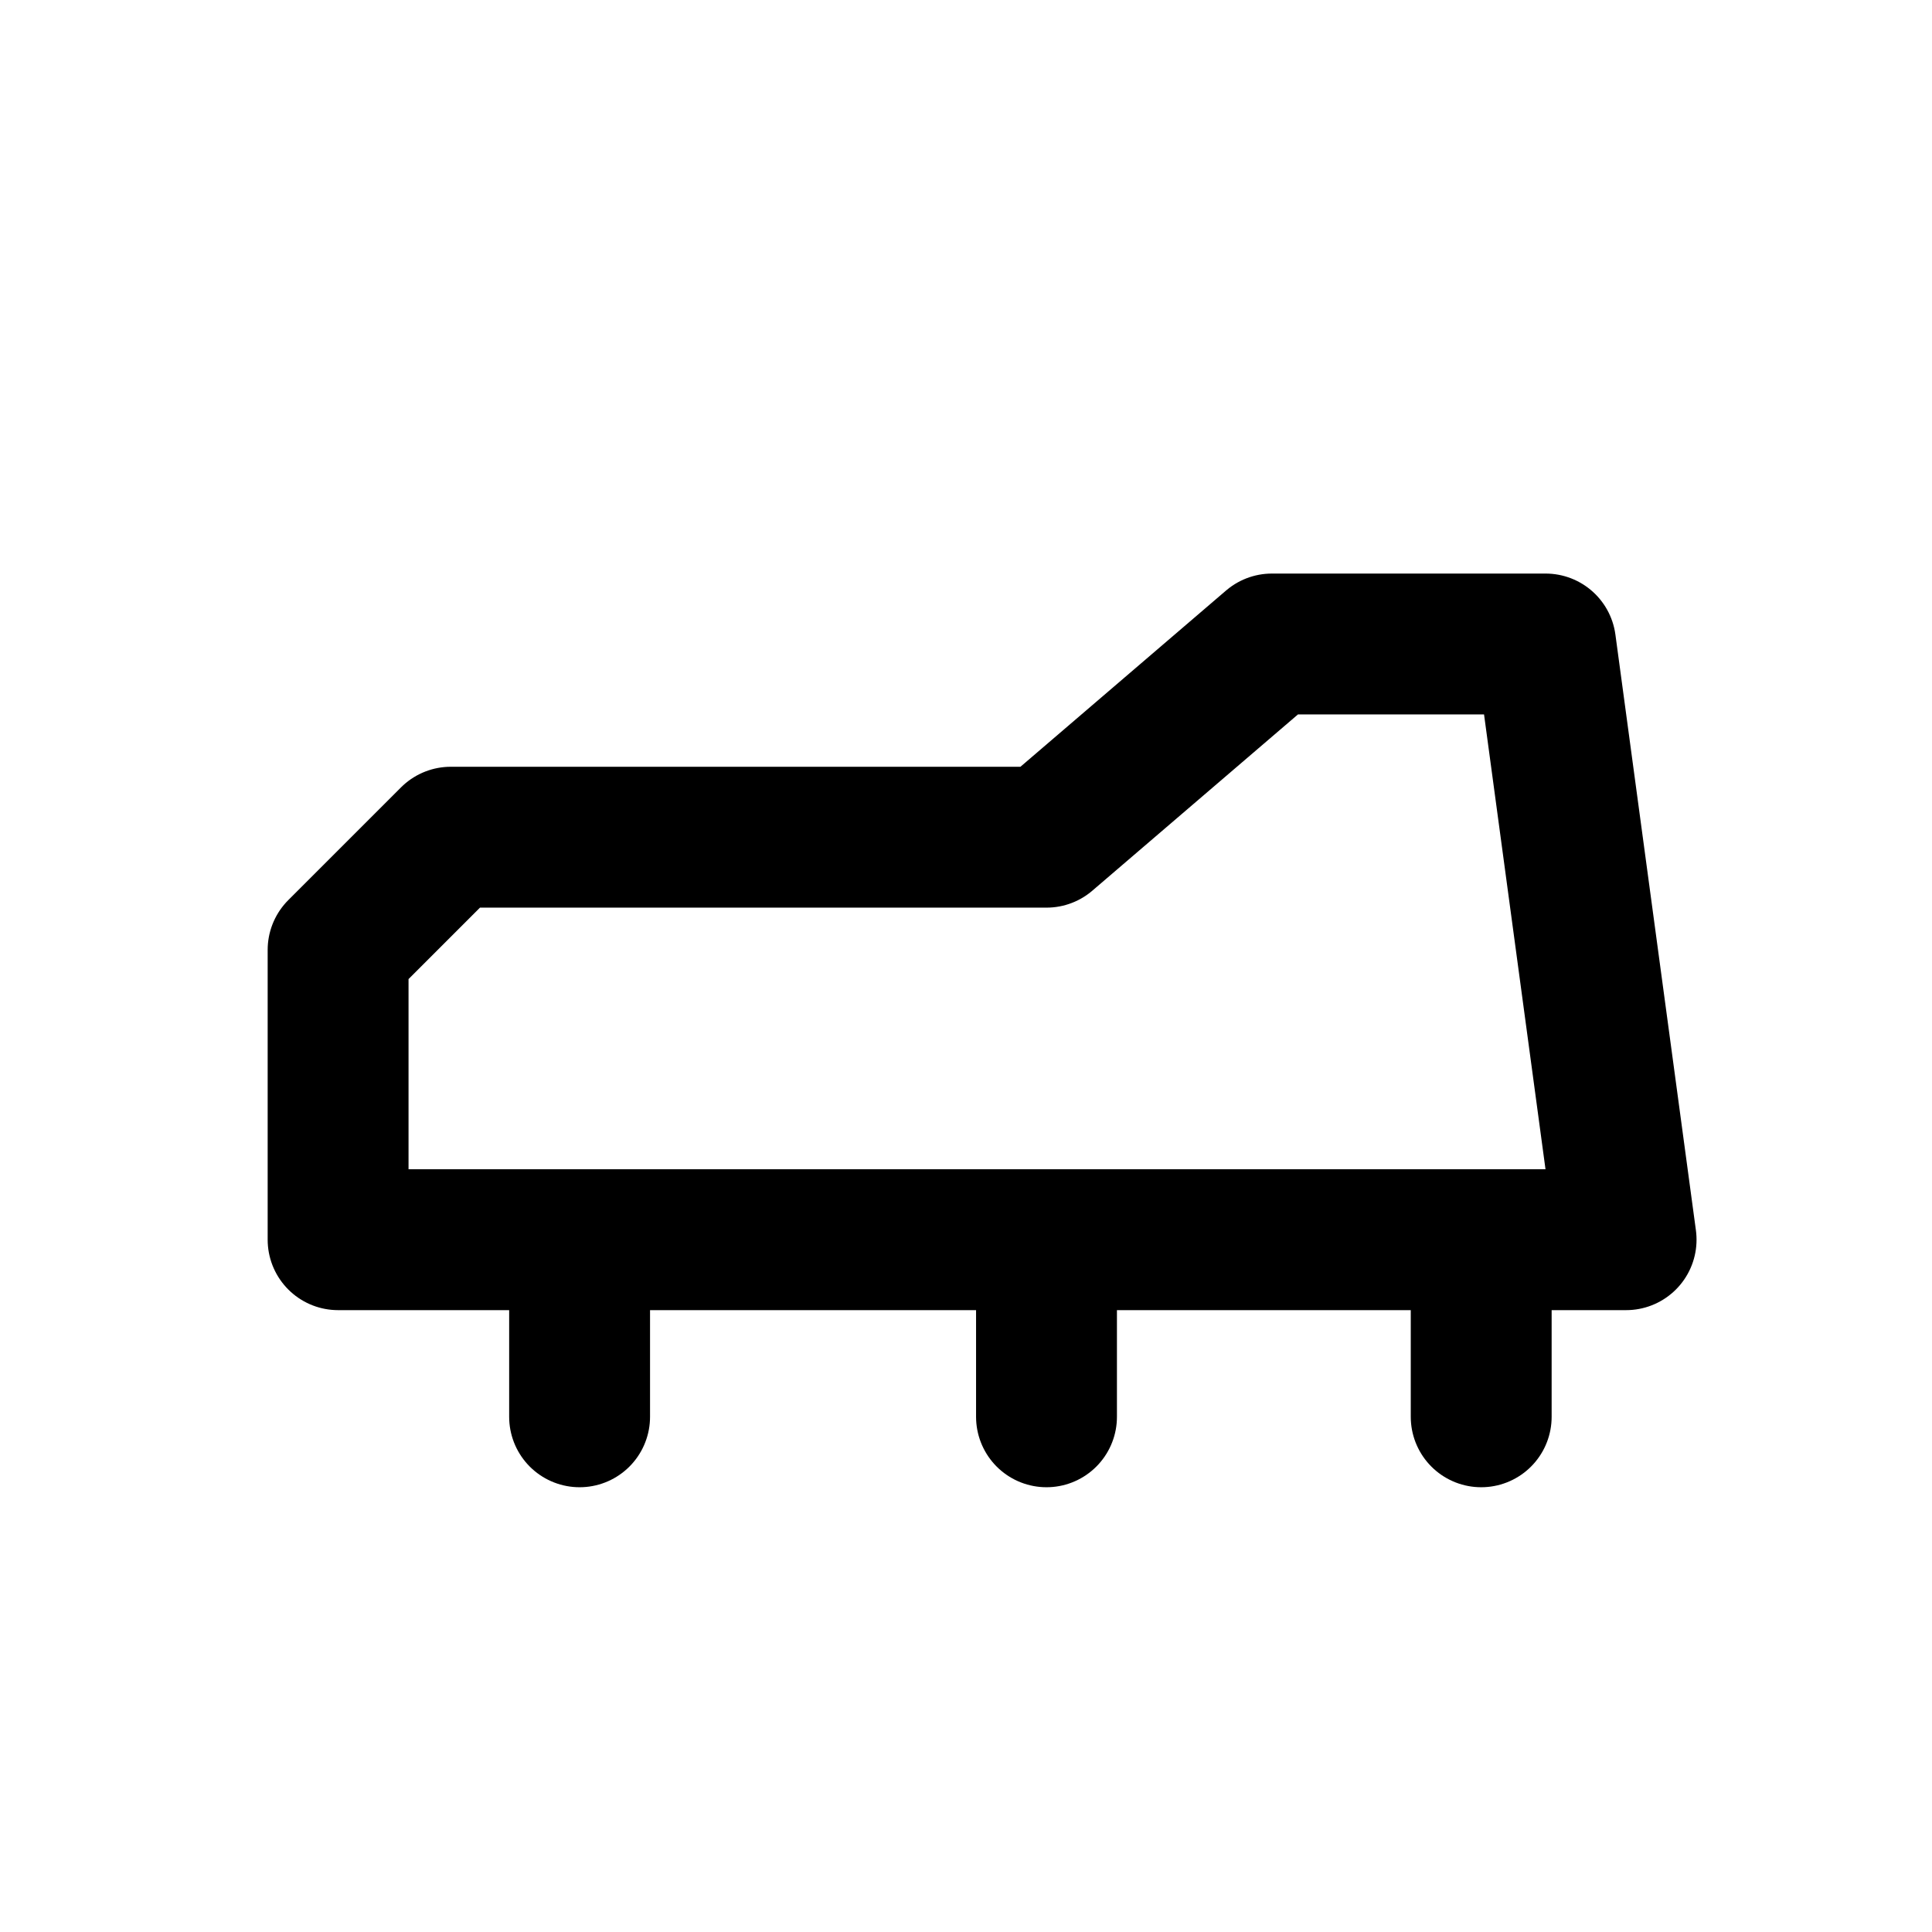
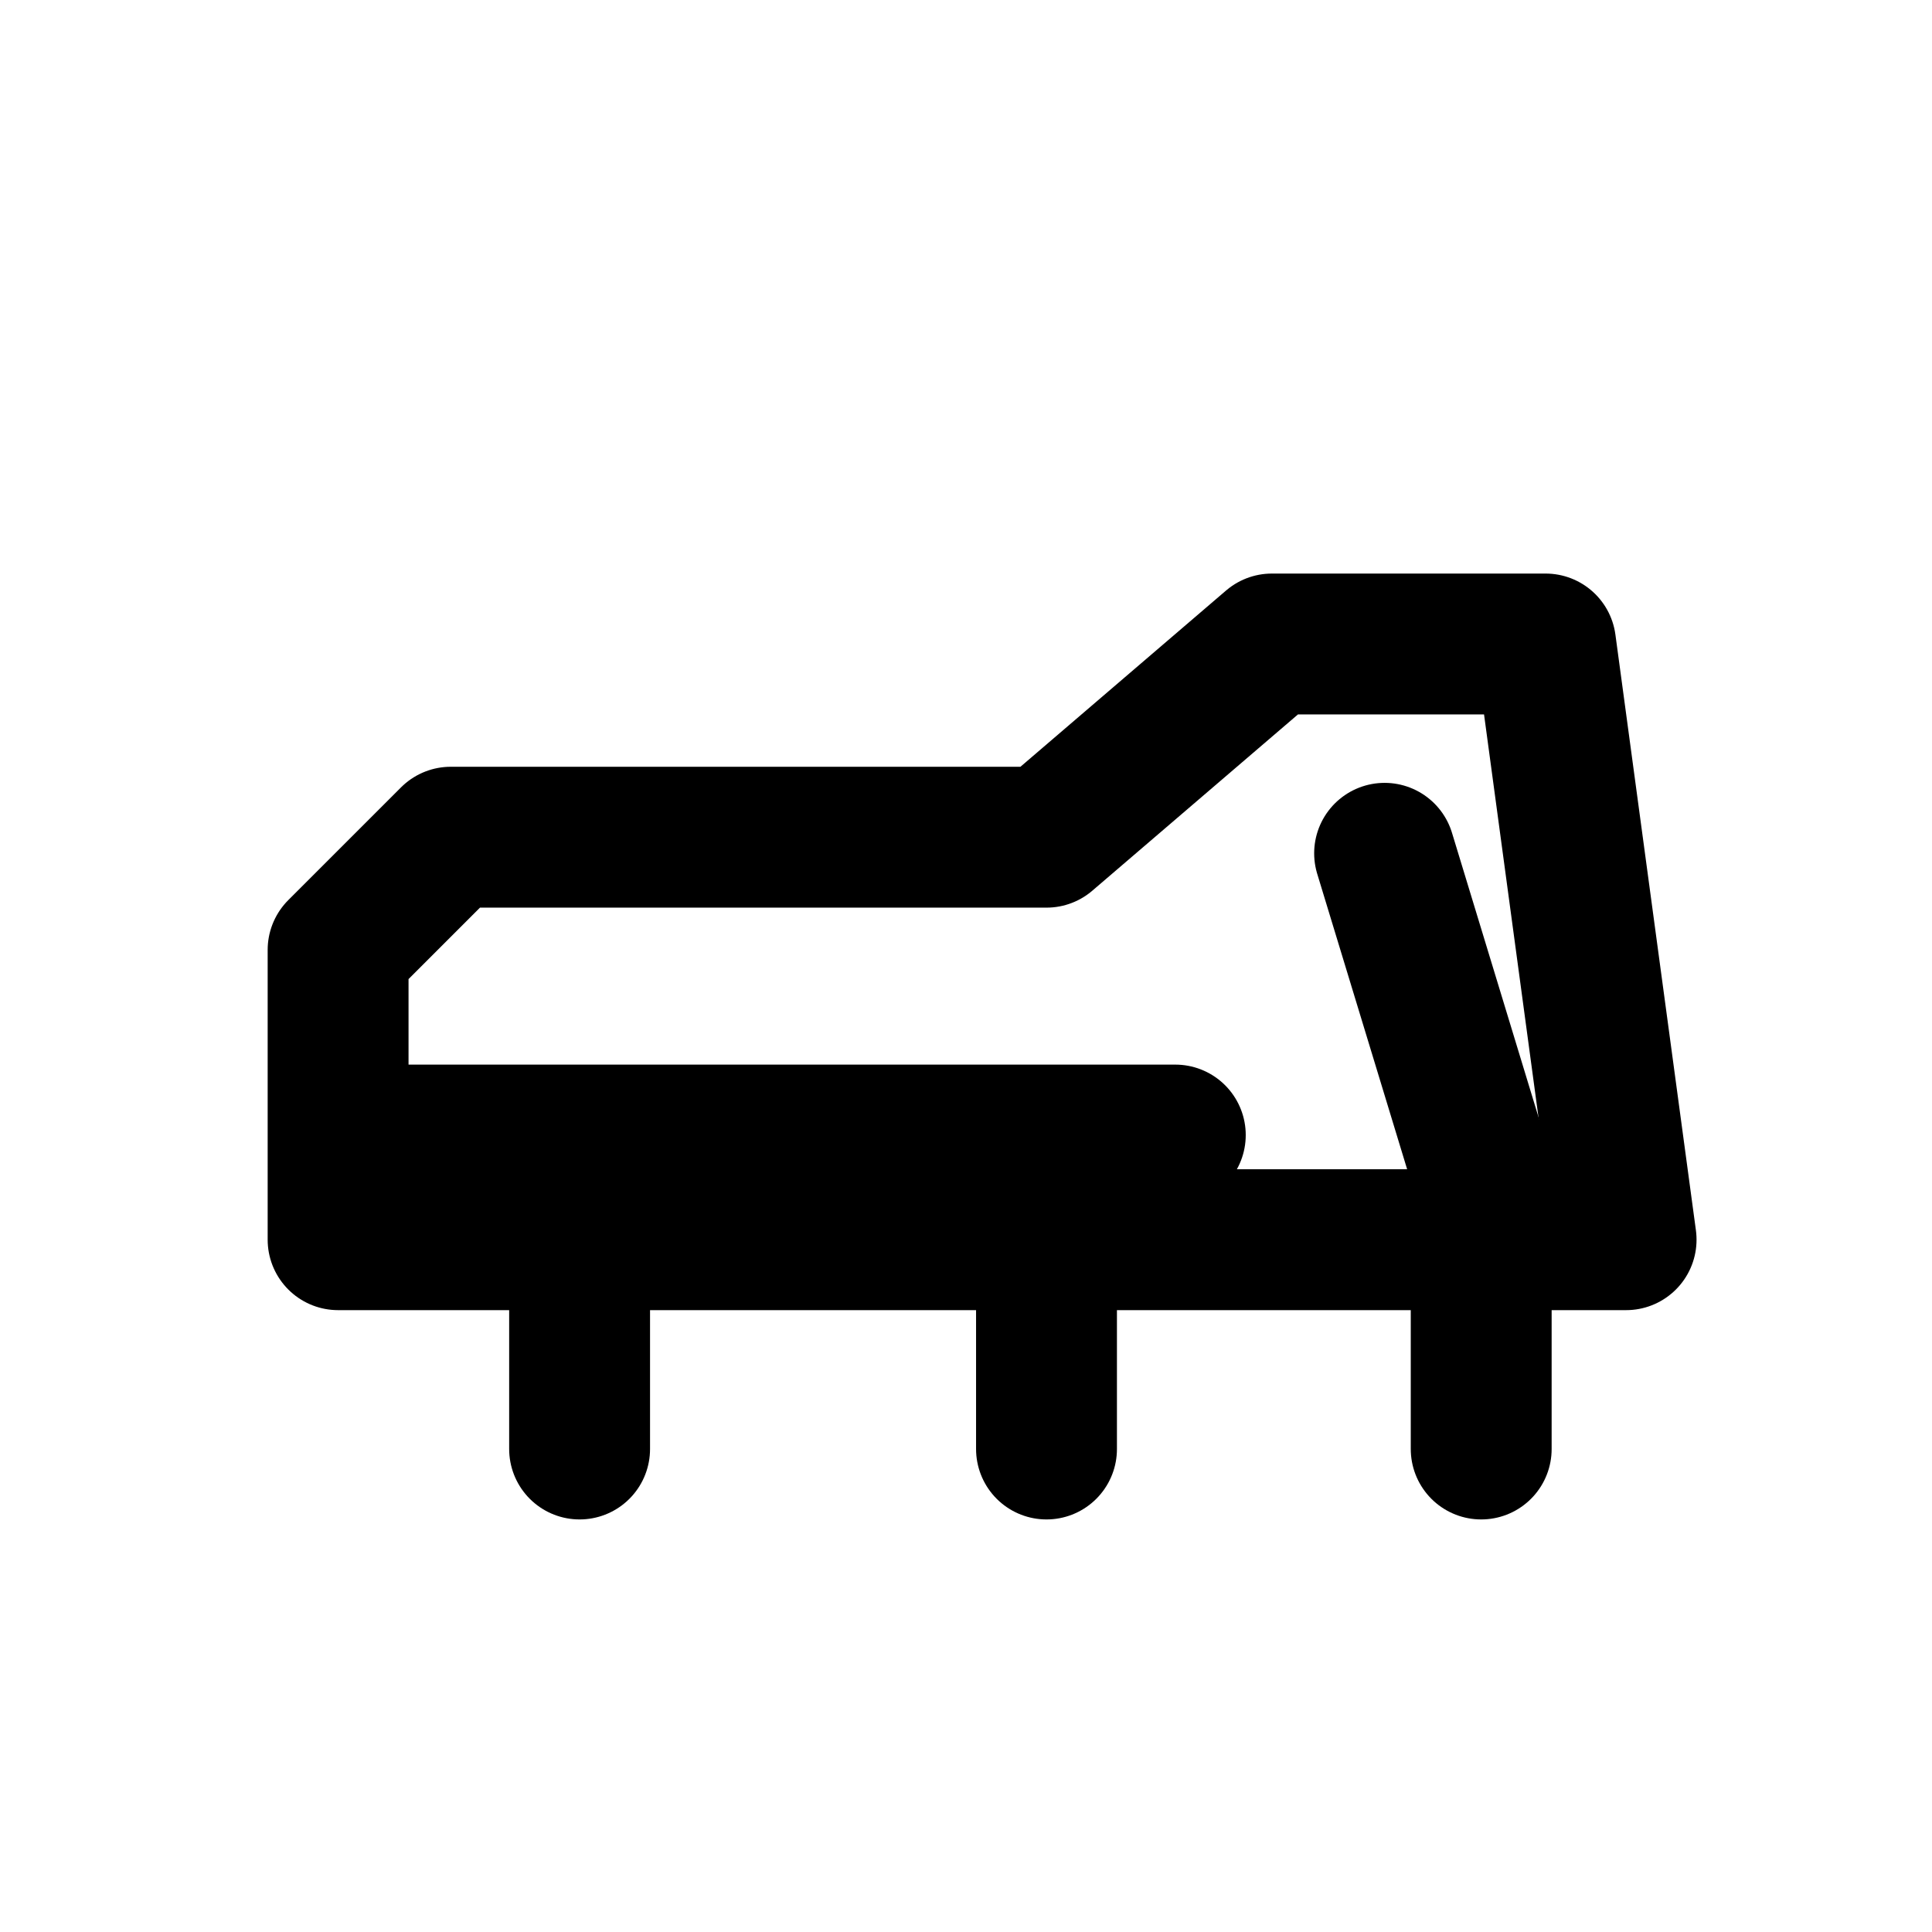
<svg xmlns="http://www.w3.org/2000/svg" viewBox="0 0 24 24" width="24" height="24" fill="none" stroke="currentColor" stroke-width="1.75" stroke-linecap="round" stroke-linejoin="round">
  <path d="M4.2 15.4v-3.6l1.4-1.4h7.4l2.8-2.4h3.4l1 7.4z" />
-   <path d="M7.2 15.4v2.2M13 15.4v2.2M18.4 15.4v2.2" />
+   <path d="M7.2 15.4v2.6M13 15.4v2.6M18.4 15.4v2.6" />
+   <path d="M4.6 14.1 H14.6" />
+   <path d="M17.2 10.6 L18.6 15.2" />
</svg>
